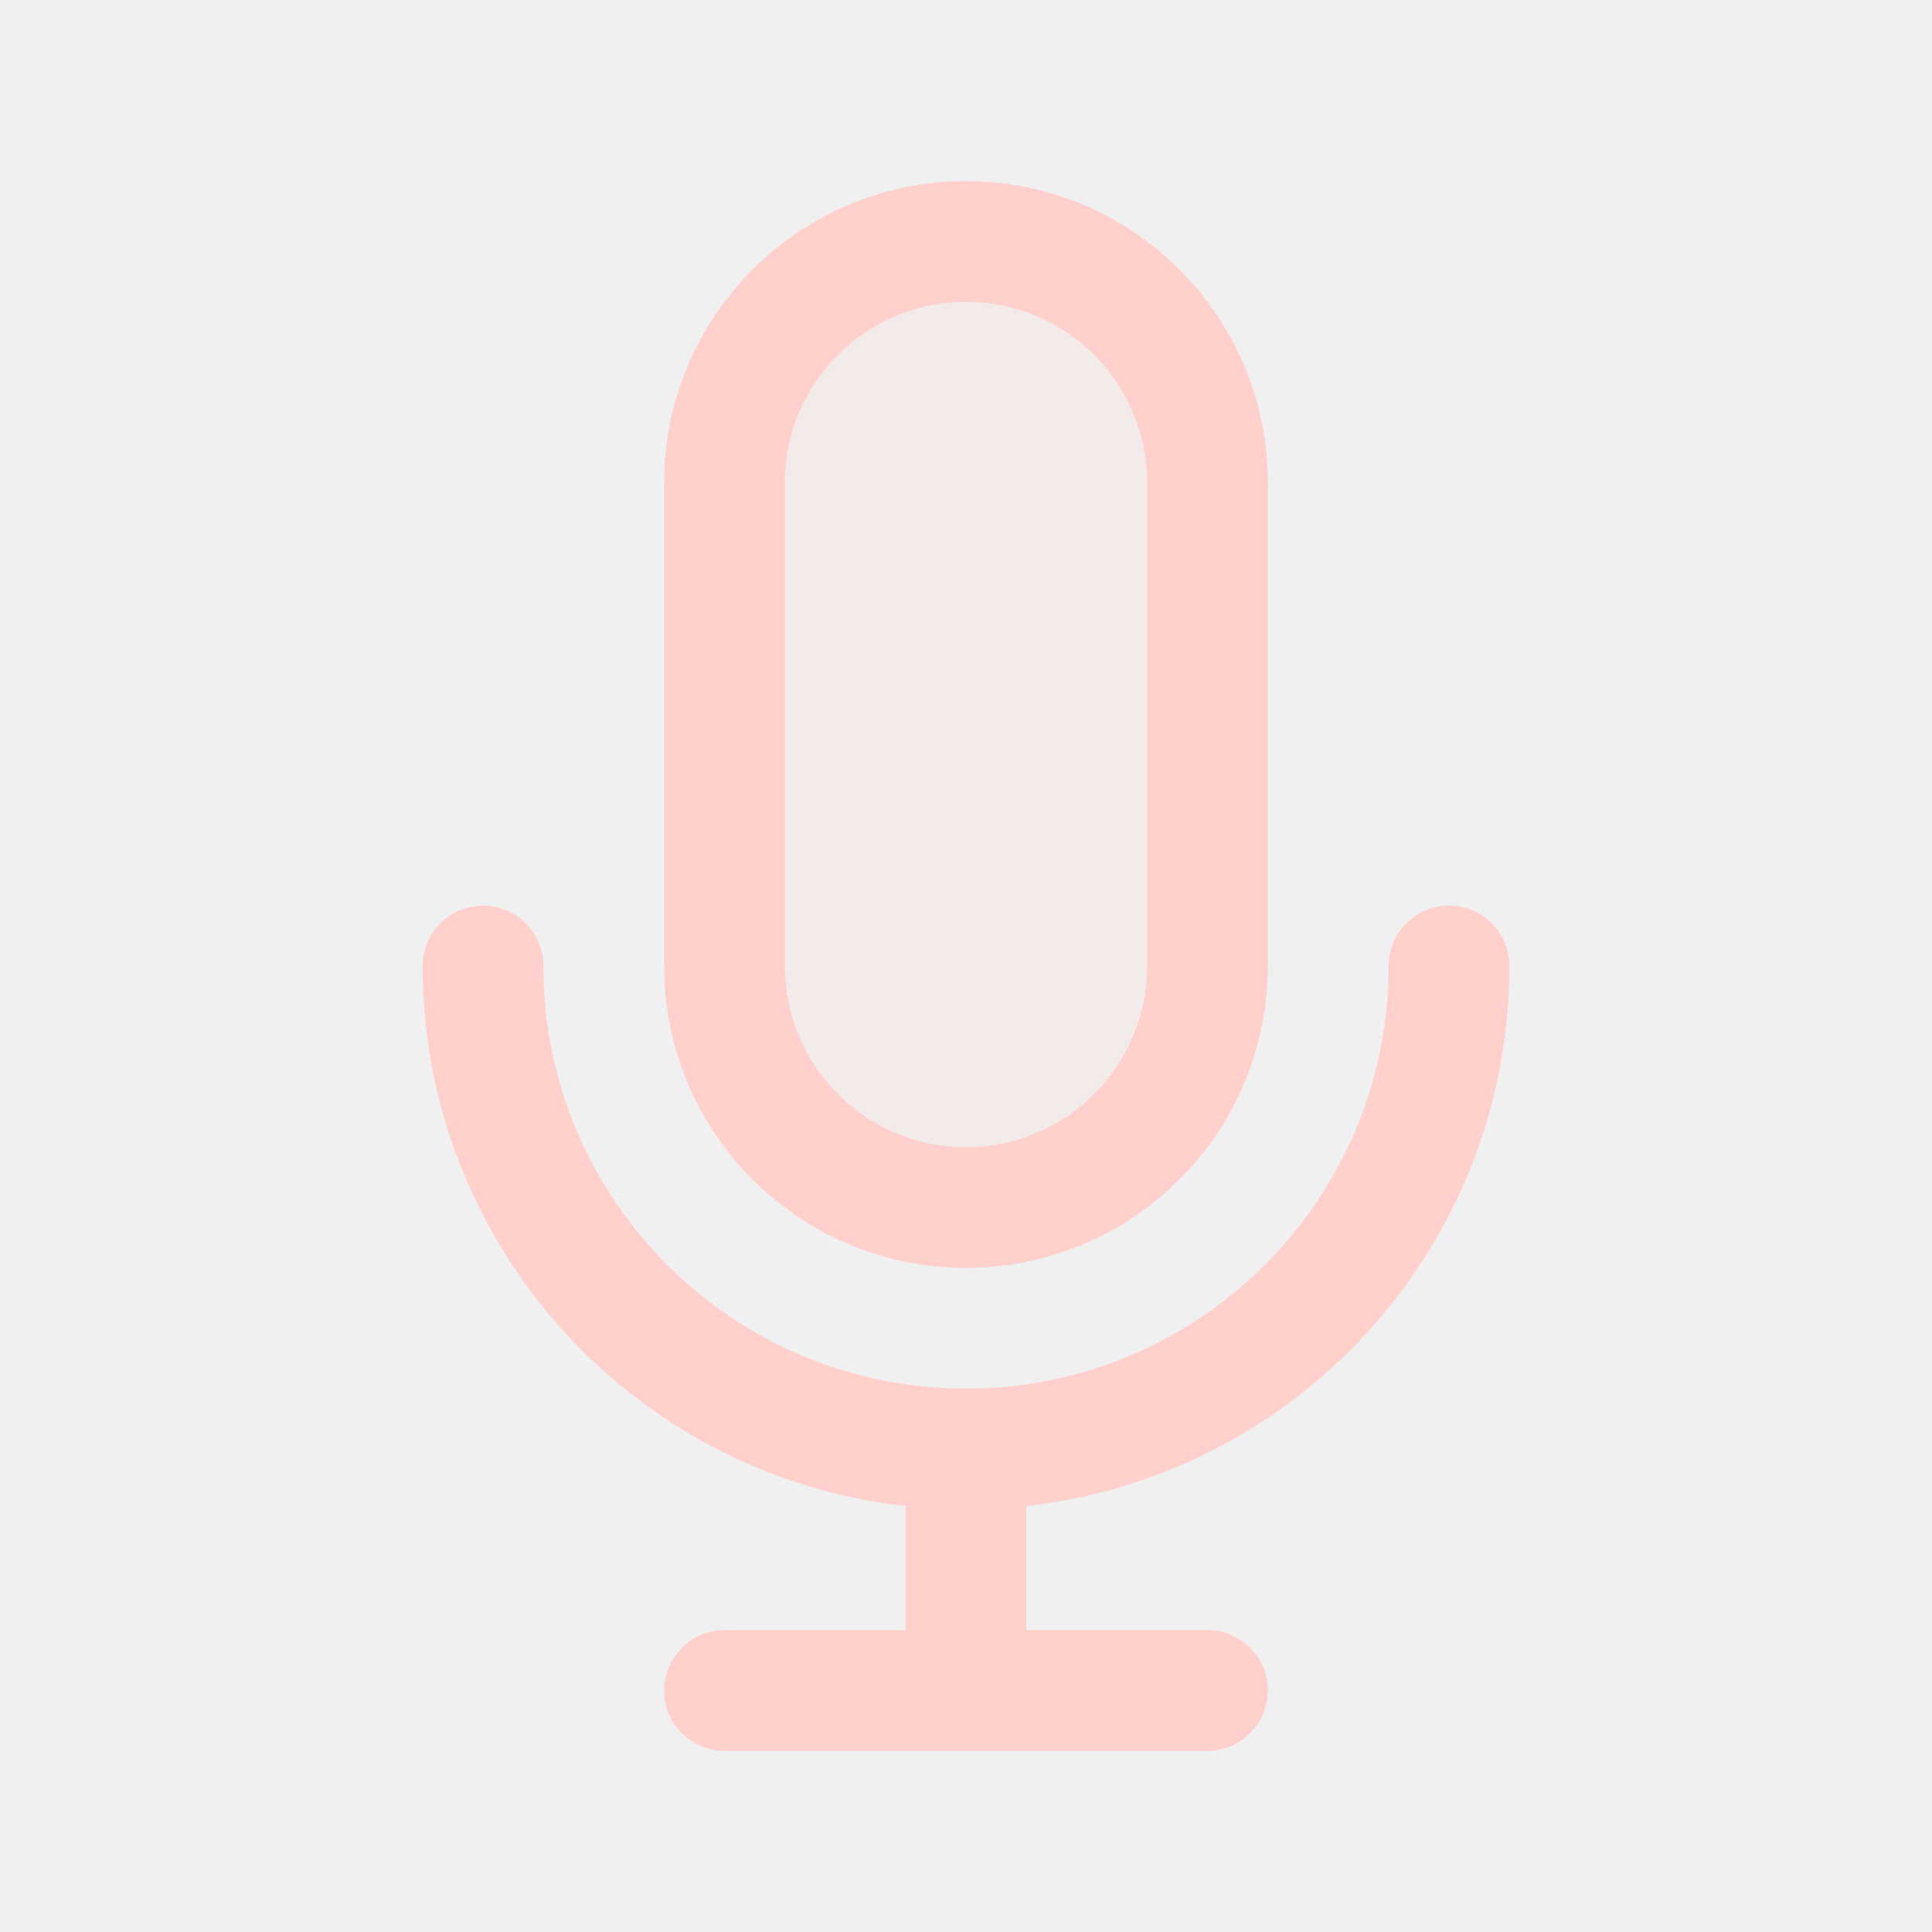
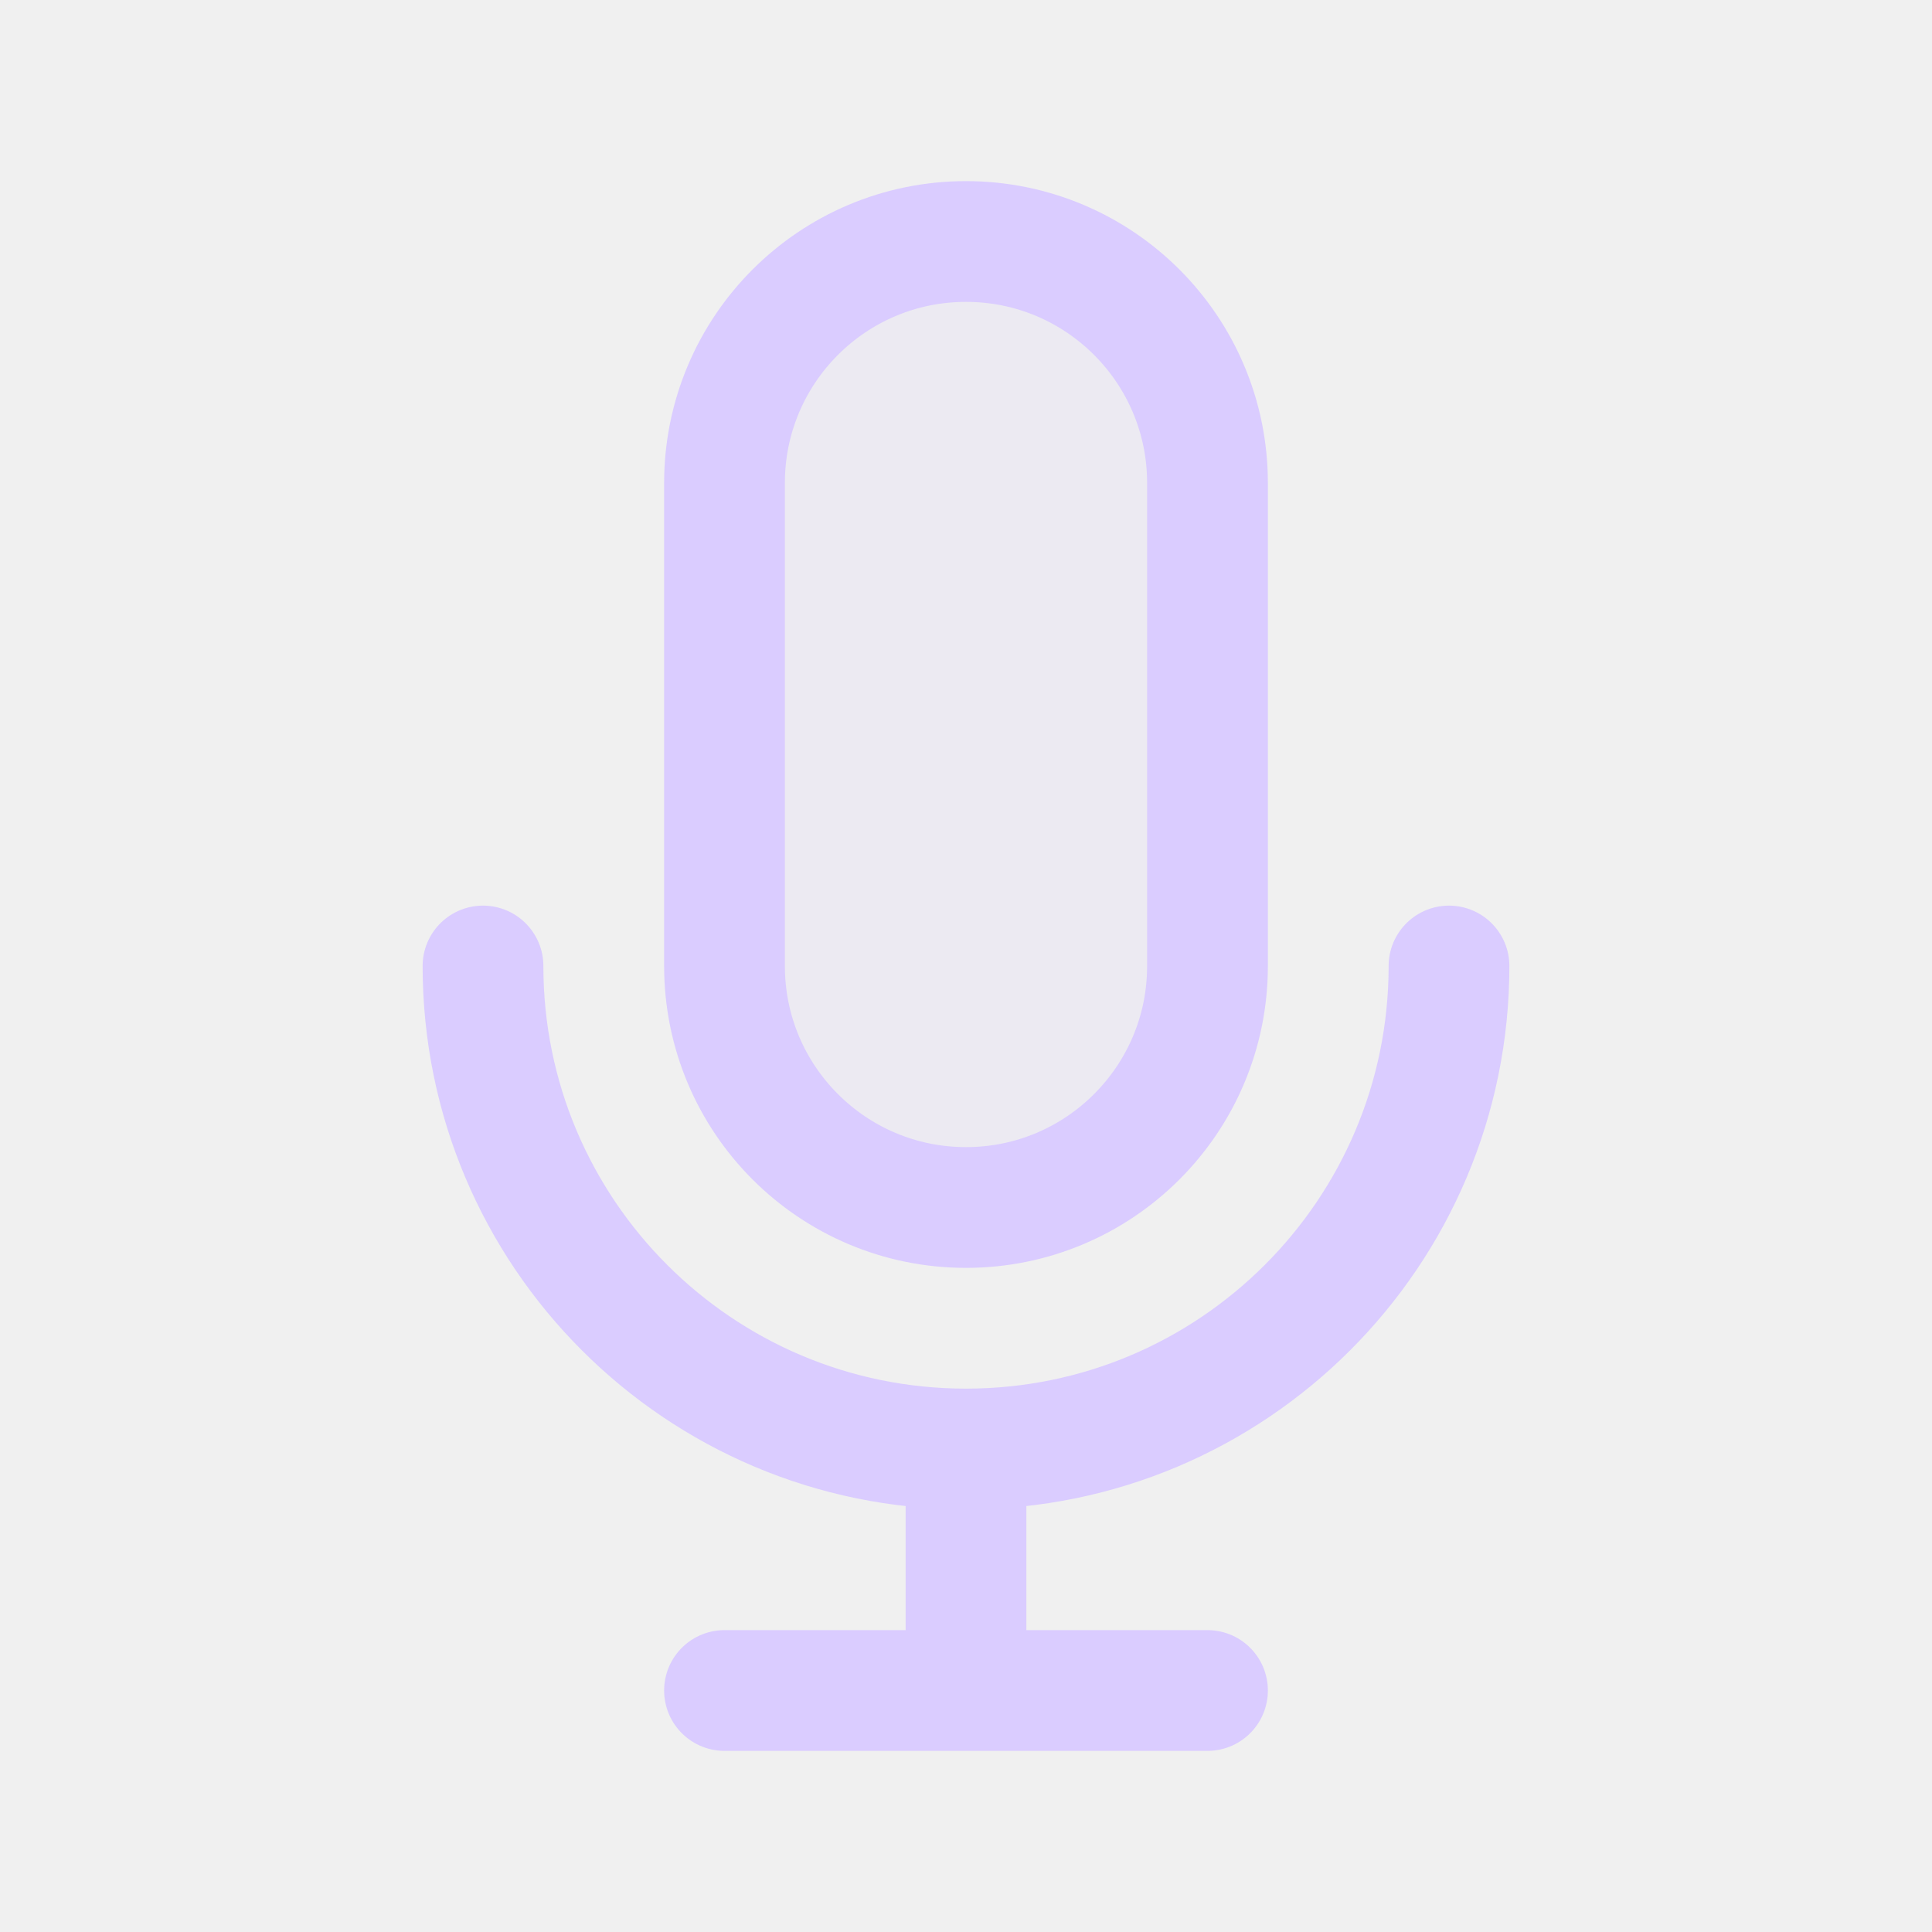
<svg width="120px" height="120px" viewBox="0 0 24 24" fill="none">
  <g id="bgCarrier" stroke-width="0" />
  <g id="tracerCarrier" stroke-linecap="round" stroke-linejoin="round" />
  <g id="iconCarrier">
-     <path opacity="0.15" d="M9 6C9 4.343 10.343 3 12 3C13.657 3 15 4.343 15 6V12C15 13.657 13.657 15 12 15C10.343 15 9 13.657 9 12V6Z" fill="#FFD0CC" style="--darkreader-inline-fill: #000000;" data-darkreader-inline-fill="" />
-     <path d="M18 12C18 15.314 15.314 18 12 18M12 18C8.686 18 6 15.314 6 12M12 18V21M12 21H15M12 21H9M15 6V12C15 13.657 13.657 15 12 15C10.343 15 9 13.657 9 12V6C9 4.343 10.343 3 12 3C13.657 3 15 4.343 15 6Z" stroke="#FFD0CC" stroke-width="1.5" stroke-linecap="round" stroke-linejoin="round" style="--darkreader-inline-stroke: #ffffff;" data-darkreader-inline-stroke="" />
+     <path opacity="0.15" d="M9 6C9 4.343 10.343 3 12 3C13.657 3 15 4.343 15 6V12C15 13.657 13.657 15 12 15C10.343 15 9 13.657 9 12V6Z" fill="#DACCFF" style="--darkreader-inline-fill: #000000;" data-darkreader-inline-fill="" />
+     <path d="M18 12C18 15.314 15.314 18 12 18M12 18C8.686 18 6 15.314 6 12M12 18V21M12 21H15M12 21H9M15 6V12C15 13.657 13.657 15 12 15C10.343 15 9 13.657 9 12V6C9 4.343 10.343 3 12 3C13.657 3 15 4.343 15 6Z" stroke="#DACCFF" stroke-width="1.5" stroke-linecap="round" stroke-linejoin="round" style="--darkreader-inline-stroke: #ffffff;" data-darkreader-inline-stroke="" />
  </g>
</svg>
